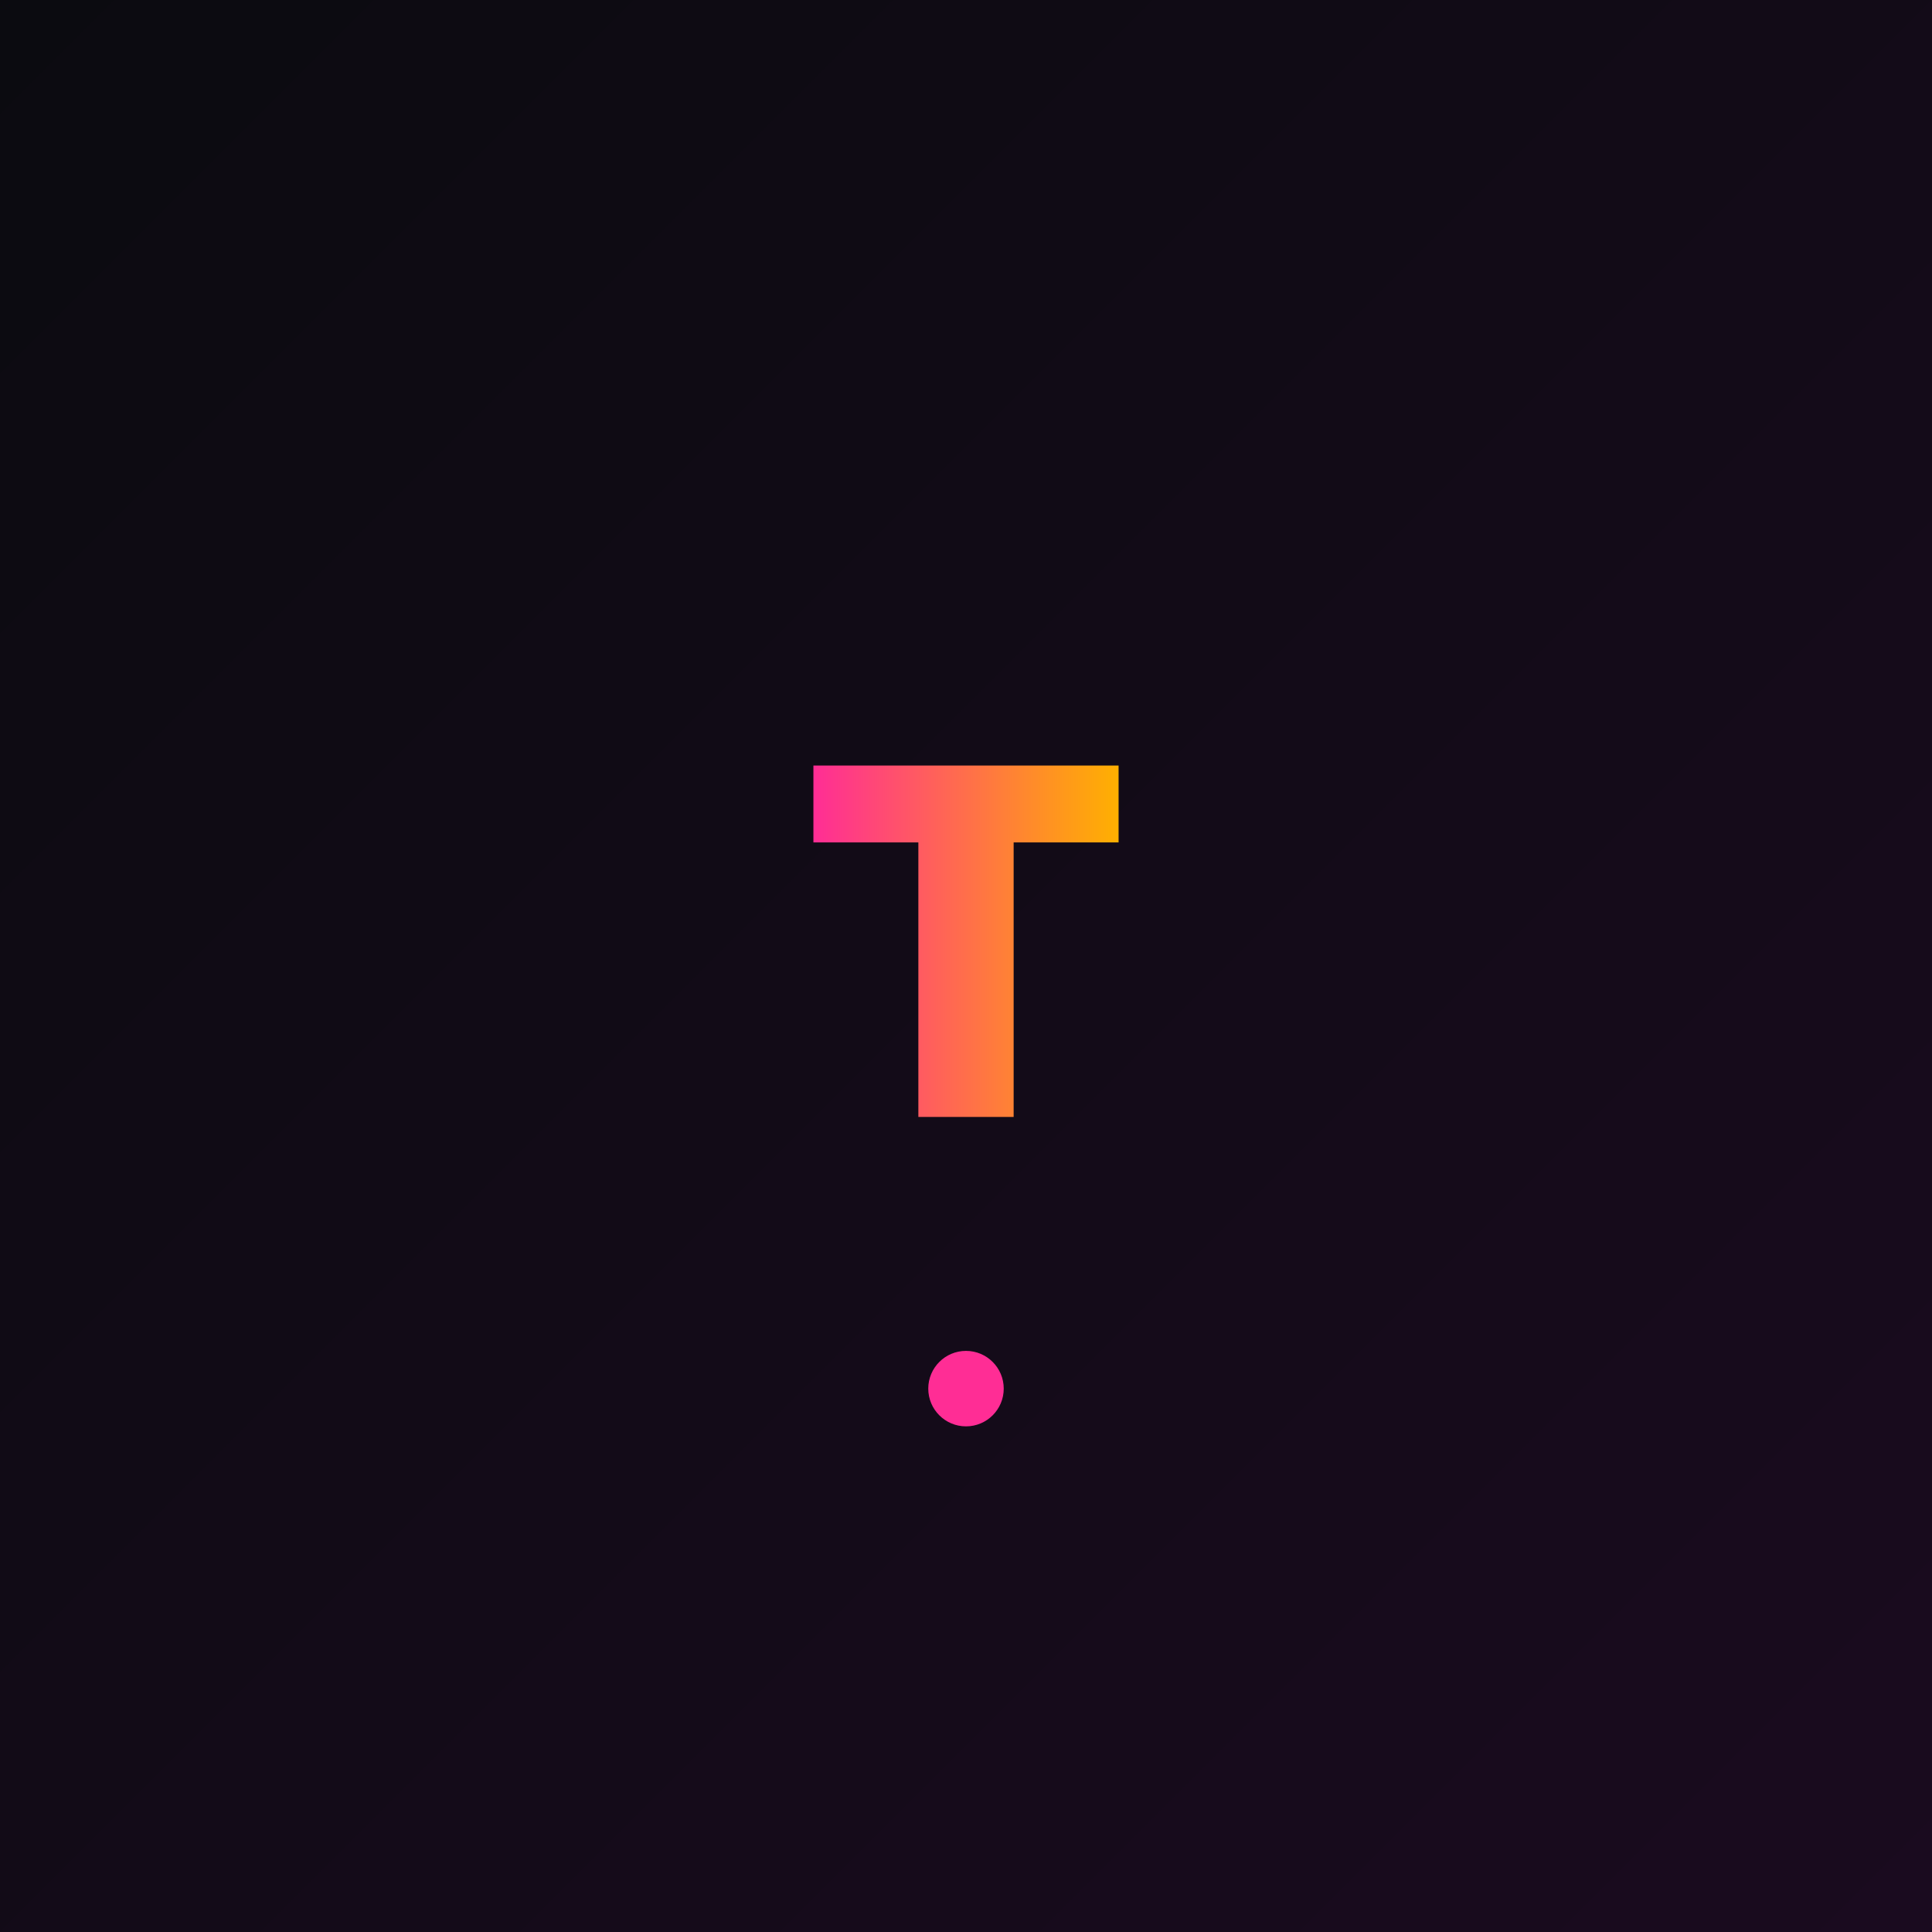
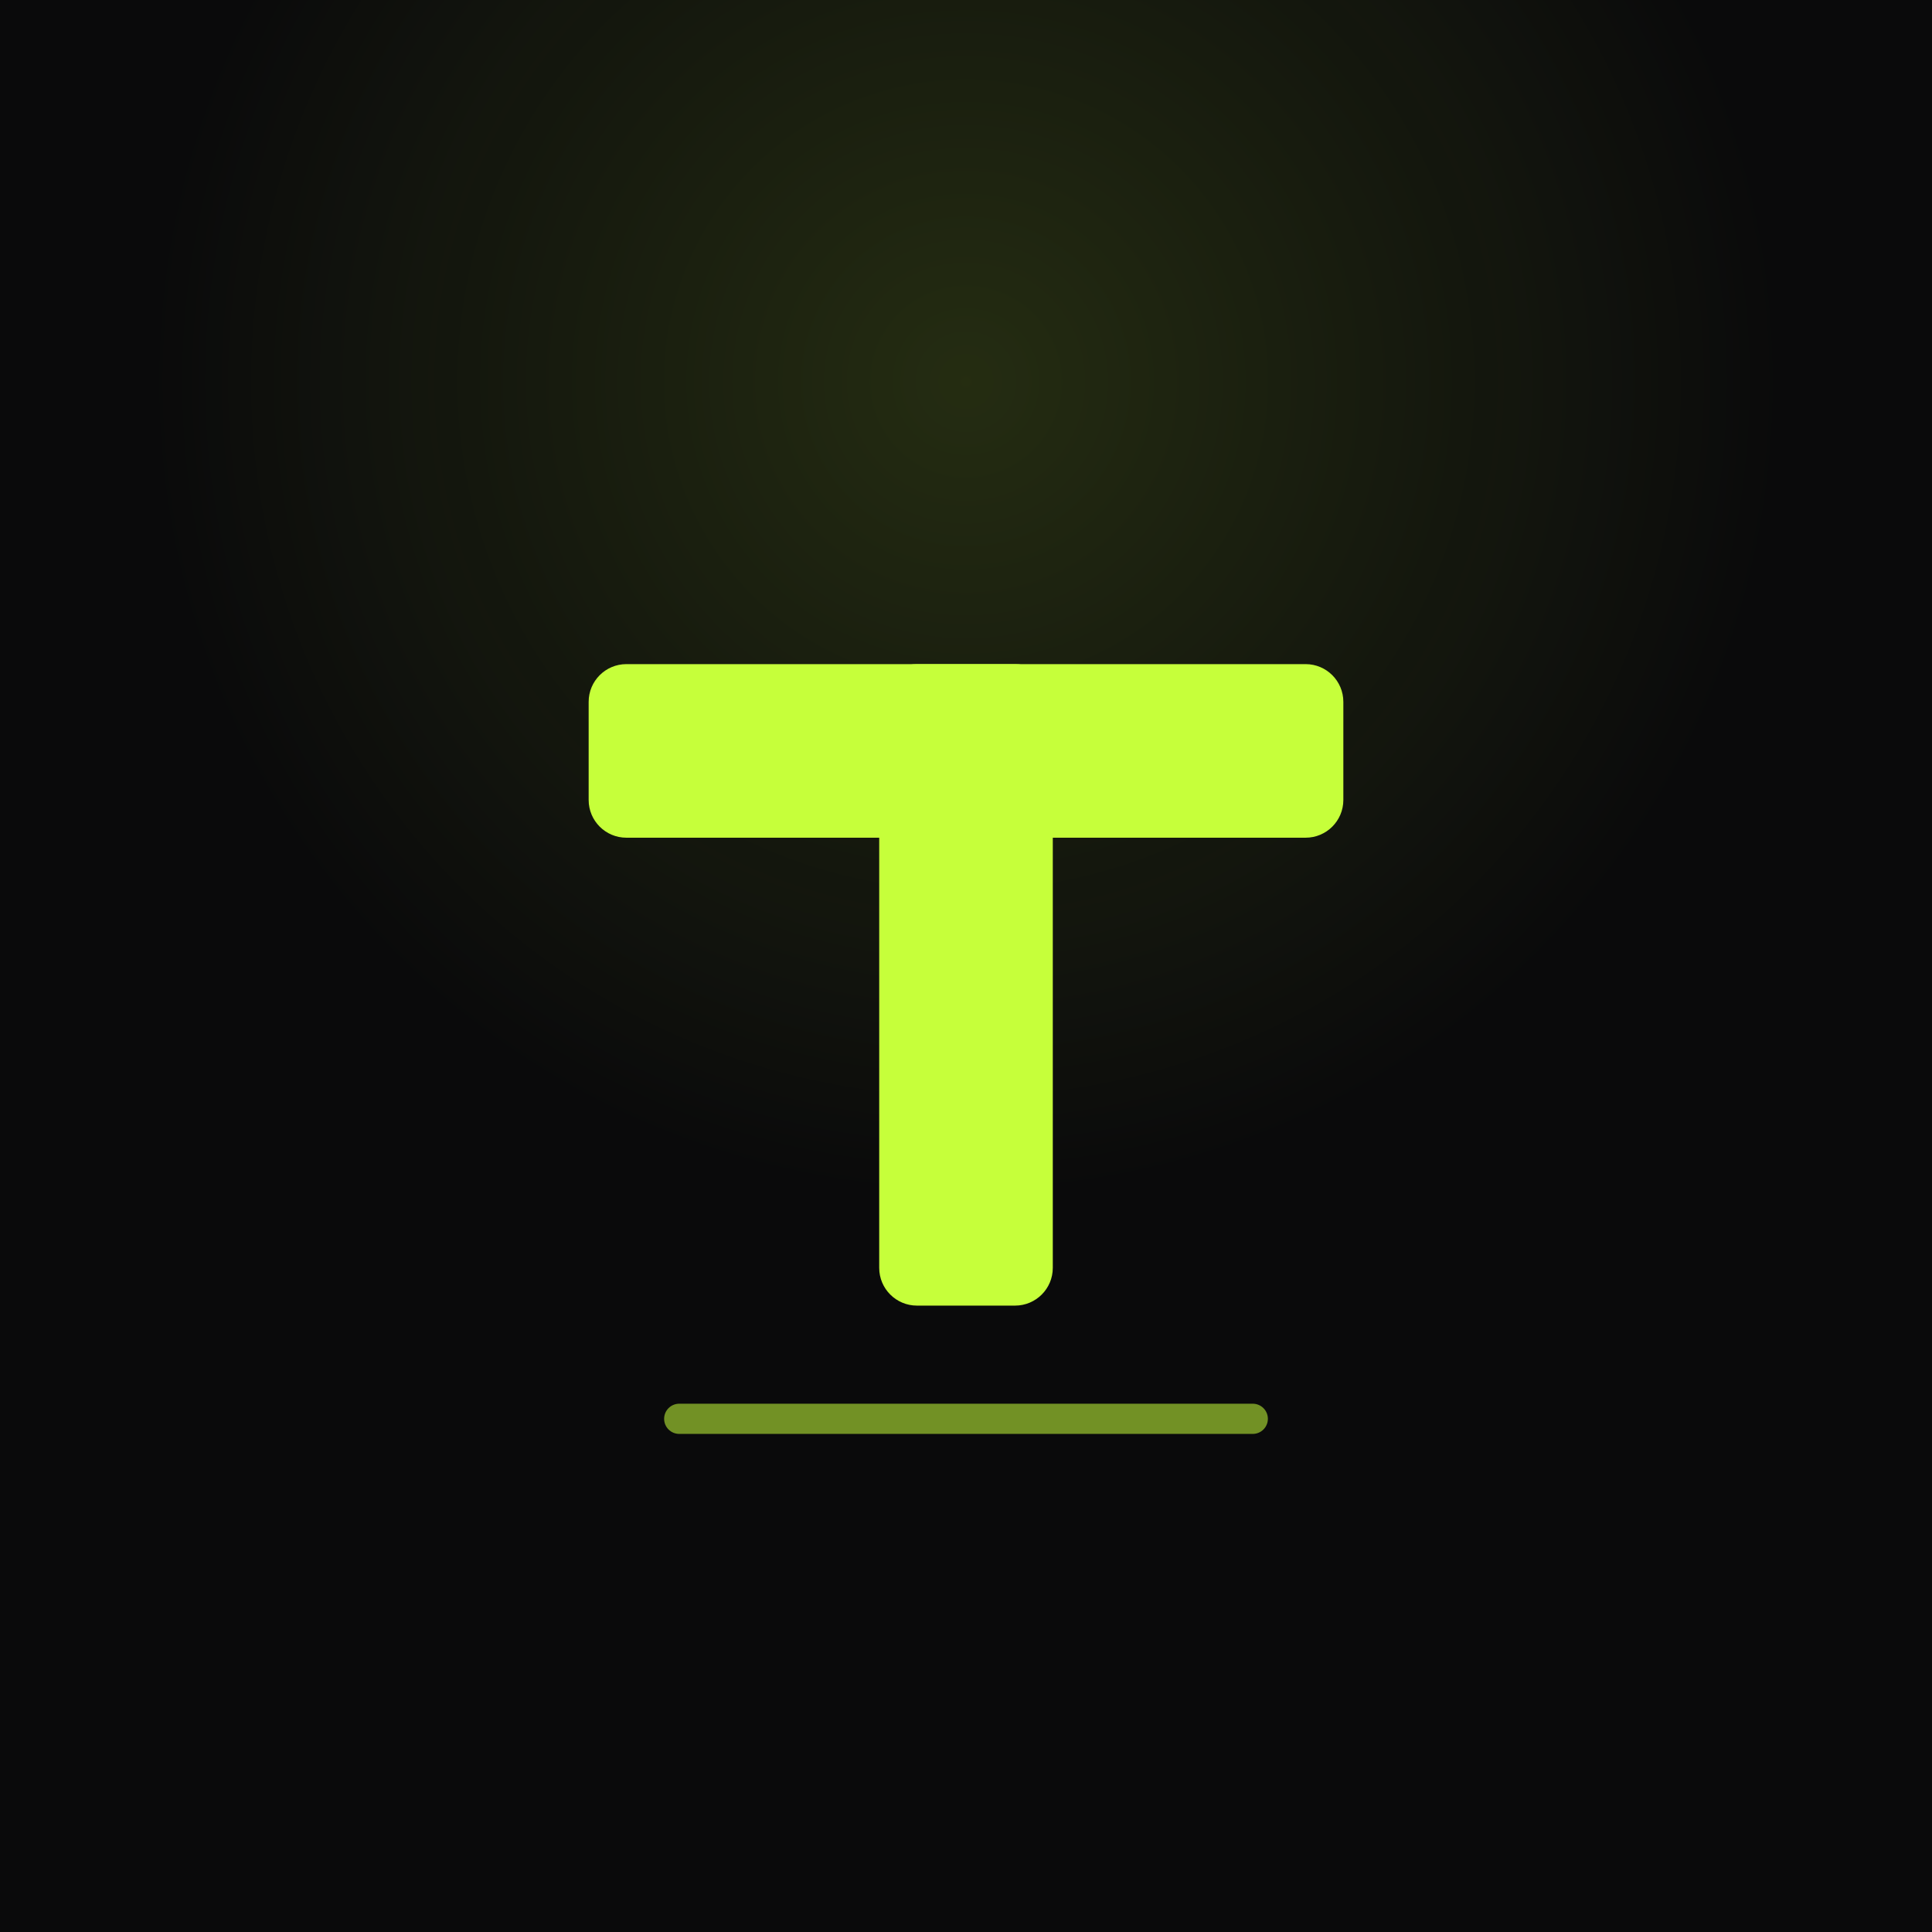
<svg xmlns="http://www.w3.org/2000/svg" viewBox="0 0 512 512">
  <defs>
-     <linearGradient id="bg" x1="0" y1="0" x2="1" y2="1">
-       <stop offset="0%" stop-color="#0b0b10" />
-       <stop offset="100%" stop-color="#1a0b1f" />
-     </linearGradient>
-     <linearGradient id="text" x1="0" y1="0" x2="1" y2="0">
-       <stop offset="0%" stop-color="#ff2d95" />
-       <stop offset="100%" stop-color="#ffb000" />
-     </linearGradient>
+     <radialGradient id="glowm" cx="50%" cy="20%" r="70%">
+       <stop offset="0%" stop-color="#c6ff3a" stop-opacity="0.14" />
+       <stop offset="60%" stop-color="#c6ff3a" stop-opacity="0" />
+     </radialGradient>
  </defs>
-   <rect width="512" height="512" fill="url(#bg)" />
-   <text x="256" y="296" font-family="ui-sans-serif, system-ui, -apple-system, 'Segoe UI', sans-serif" font-weight="900" font-size="128" letter-spacing="-3" text-anchor="middle" fill="url(#text)">T</text>
-   <circle cx="256" cy="368" r="10" fill="#ff2d95" />
+   <rect width="512" height="512" fill="#0a0a0b" />
+   <rect width="512" height="512" fill="url(#glowm)" />
+   <g fill="#c6ff3a">
+     <rect x="156" y="176" width="200" height="46" rx="10" />
+     <rect x="233" y="176" width="46" height="170" rx="10" />
+   </g>
+   <rect x="176" y="372" width="160" height="8" rx="4" fill="#c6ff3a" fill-opacity="0.55" />
</svg>
